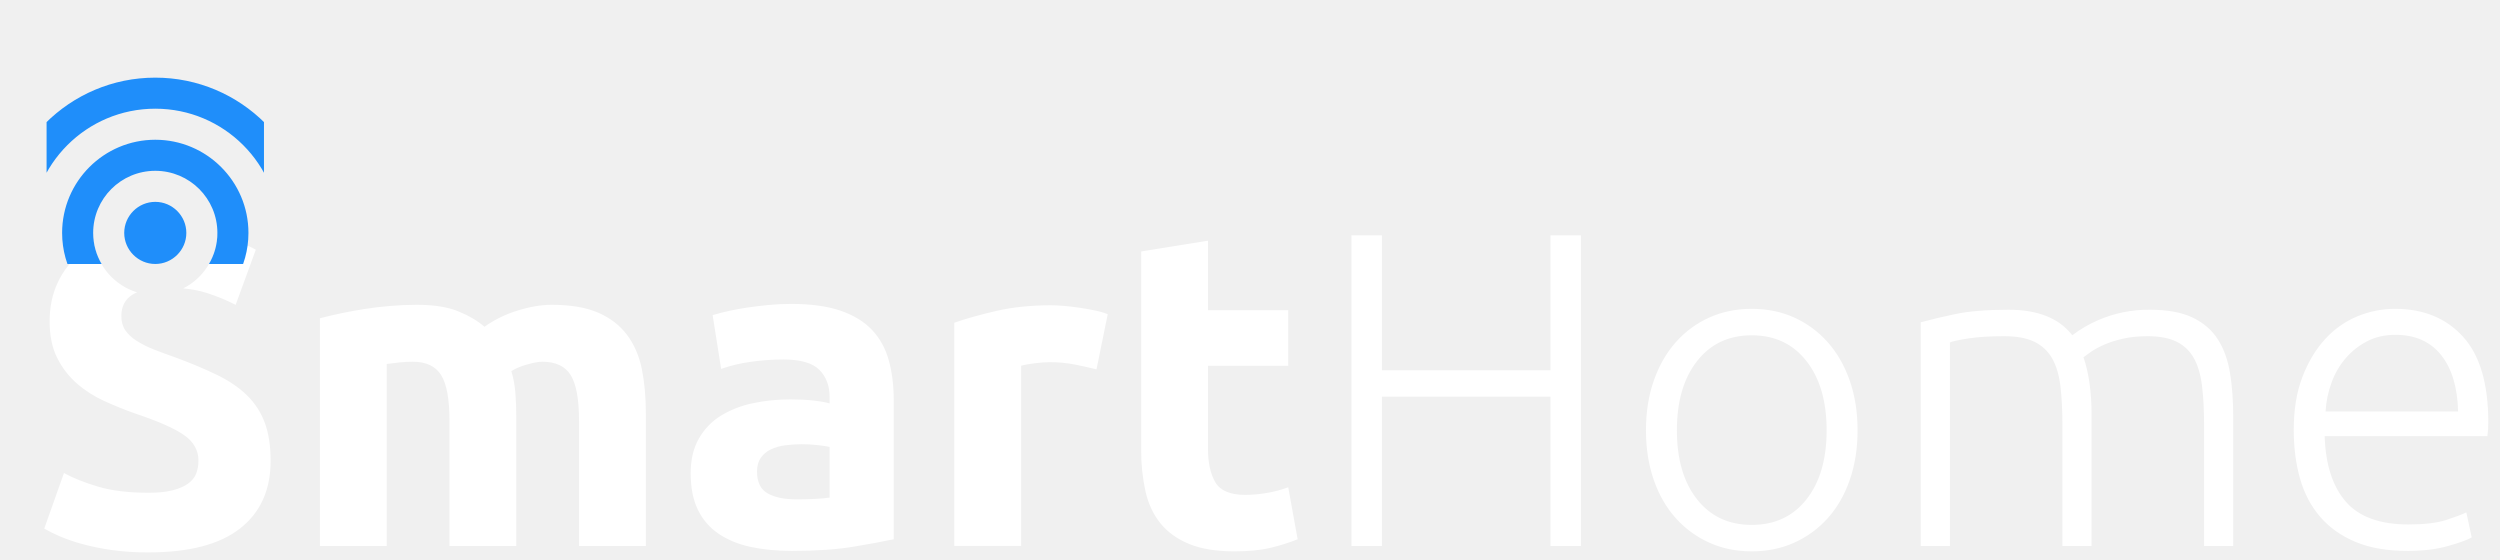
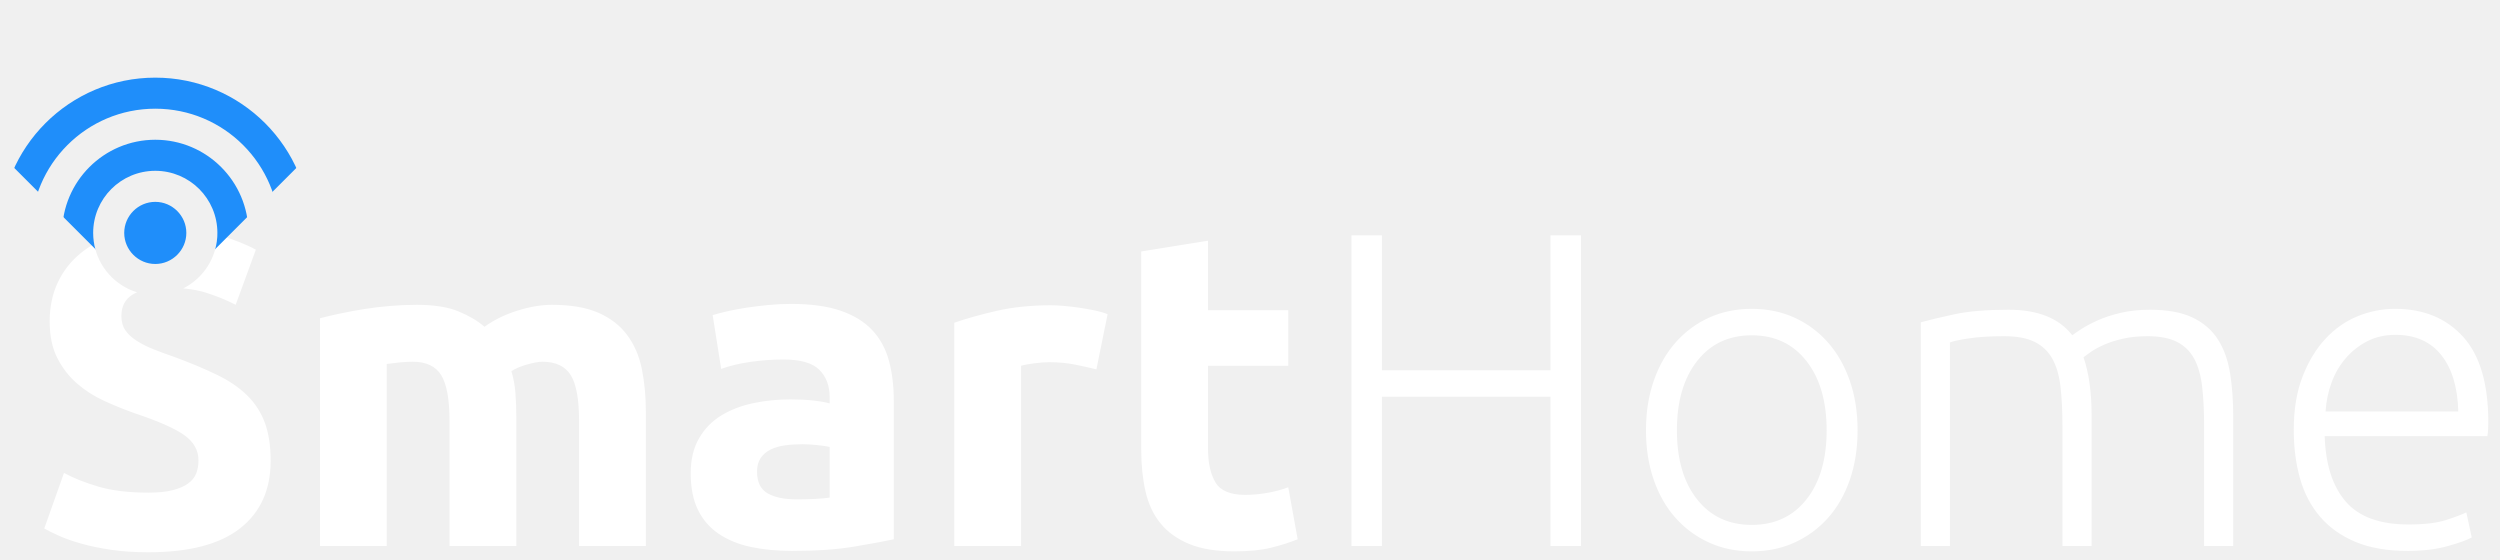
- <svg xmlns="http://www.w3.org/2000/svg" width="161" height="36" viewBox="0 0 161 36">
-   <defs>
-     <clipPath id="ebssa">
-       <path d="M3 3h14v14H3z" />
-     </clipPath>
-   </defs>
-   <g>
-     <g>
-       <g>
-         <g>
-           <path fill="#fff" d="M158.302 26.5c-.039-1.559-.404-2.771-1.096-3.637-.692-.866-1.672-1.3-2.941-1.3-.673 0-1.274.135-1.802.405-.53.27-.99.63-1.385 1.082a5.03 5.03 0 0 0-.922 1.574 6.46 6.46 0 0 0-.39 1.876zm-10.585 1.184c0-1.309.187-2.45.563-3.421.375-.972.866-1.785 1.472-2.44a5.796 5.796 0 0 1 2.079-1.458 6.332 6.332 0 0 1 2.41-.476c1.829 0 3.286.597 4.374 1.79 1.087 1.193 1.631 3.031 1.631 5.514 0 .154-.005.308-.014.462-.01.154-.024.298-.044.433h-10.48c.058 1.828.51 3.233 1.358 4.215.846.981 2.194 1.472 4.041 1.472 1.02 0 1.829-.096 2.425-.288.597-.193 1.03-.356 1.3-.491l.346 1.616c-.27.154-.775.337-1.516.549-.74.212-1.612.318-2.612.318-1.31 0-2.426-.193-3.35-.578-.923-.385-1.683-.924-2.28-1.617-.597-.692-1.03-1.515-1.3-2.468-.269-.953-.403-1.997-.403-3.132zm-24.02-6.929a40.645 40.645 0 0 1 2.18-.52c.895-.192 2.055-.288 3.479-.288 1.886 0 3.252.548 4.1 1.645a7.948 7.948 0 0 1 1.617-.953 8.156 8.156 0 0 1 3.377-.692c1.135 0 2.054.168 2.757.505.702.337 1.246.808 1.63 1.415.386.606.646 1.332.78 2.18.135.846.202 1.77.202 2.77v8.344h-1.876v-7.737c0-.982-.044-1.833-.13-2.555-.087-.722-.26-1.318-.52-1.79a2.536 2.536 0 0 0-1.111-1.068c-.481-.24-1.107-.36-1.877-.36-.577 0-1.102.052-1.573.158-.472.106-.88.236-1.227.39-.347.154-.63.308-.852.462-.221.154-.38.269-.476.346.173.5.303 1.063.39 1.689.086.625.13 1.285.13 1.977v8.488h-1.877v-7.737c0-.982-.043-1.833-.13-2.555-.086-.722-.264-1.318-.534-1.79a2.604 2.604 0 0 0-1.14-1.068c-.491-.24-1.14-.36-1.949-.36-.905 0-1.67.047-2.295.143-.626.097-1.025.183-1.198.26v13.107h-1.877zm-6.062 6.958c0-1.867-.433-3.354-1.3-4.46-.865-1.107-2.04-1.66-3.521-1.66-1.482 0-2.656.553-3.522 1.66-.867 1.106-1.3 2.593-1.3 4.46s.433 3.349 1.3 4.446c.866 1.097 2.04 1.645 3.522 1.645 1.482 0 2.656-.548 3.522-1.645.866-1.097 1.299-2.58 1.299-4.446zm1.992 0c0 1.174-.169 2.242-.505 3.204-.337.963-.809 1.78-1.415 2.454a6.442 6.442 0 0 1-2.15 1.573c-.828.376-1.743.563-2.743.563-1.001 0-1.915-.187-2.743-.563a6.442 6.442 0 0 1-2.15-1.573c-.607-.674-1.079-1.491-1.415-2.454-.337-.962-.506-2.03-.506-3.204 0-1.174.169-2.242.506-3.205.336-.962.808-1.785 1.414-2.468a6.354 6.354 0 0 1 2.151-1.588c.828-.375 1.742-.563 2.743-.563 1 0 1.915.188 2.742.563a6.354 6.354 0 0 1 2.15 1.588c.607.683 1.079 1.506 1.416 2.468.336.963.505 2.03.505 3.205zM99.85 15.154h1.963v20.007h-1.963v-9.614H88.996v9.614h-1.963V15.155h1.963v8.69h10.855zm-26.358 1.04l4.302-.693v4.475h5.168v3.58h-5.168v5.34c0 .905.159 1.627.476 2.166.318.538.958.808 1.92.808.462 0 .938-.043 1.43-.13.49-.087.937-.207 1.342-.36l.606 3.348c-.52.212-1.097.395-1.732.548-.635.154-1.415.231-2.339.231-1.174 0-2.146-.158-2.916-.476-.77-.317-1.385-.76-1.847-1.328-.462-.568-.784-1.256-.967-2.064a12.185 12.185 0 0 1-.275-2.685zm-2.877 7.592a32.124 32.124 0 0 0-1.358-.303 8.4 8.4 0 0 0-1.677-.158c-.27 0-.592.024-.968.072-.375.048-.66.1-.852.159V35.16h-4.306V20.784c.77-.27 1.68-.524 2.73-.765 1.05-.24 2.221-.36 3.512-.36.231 0 .51.014.838.042a17.076 17.076 0 0 1 1.965.29c.328.066.607.148.838.245zm-19.67-4.214c1.27 0 2.33.144 3.176.433.847.288 1.525.702 2.035 1.24.51.54.871 1.194 1.083 1.964.212.77.318 1.626.318 2.57v8.949c-.616.135-1.473.293-2.57.476-1.097.183-2.425.275-3.984.275-.981 0-1.872-.087-2.67-.26-.799-.173-1.487-.457-2.064-.852a3.897 3.897 0 0 1-1.328-1.544c-.308-.636-.462-1.415-.462-2.339 0-.885.178-1.636.534-2.252a4.11 4.11 0 0 1 1.429-1.472 6.458 6.458 0 0 1 2.05-.794c.77-.164 1.568-.245 2.396-.245.558 0 1.053.024 1.486.072.434.048.785.11 1.054.188v-.405c0-.731-.221-1.318-.664-1.76-.442-.443-1.212-.665-2.31-.665-.73 0-1.452.053-2.165.16a9.288 9.288 0 0 0-1.847.447l-.549-3.465a16.54 16.54 0 0 1 2.165-.476c.443-.067.91-.125 1.4-.173.491-.048.987-.072 1.487-.072zm.347 12.587c.423 0 .827-.01 1.212-.03.385-.019.693-.047.924-.086v-3.262a7.938 7.938 0 0 0-.78-.116 8.527 8.527 0 0 0-2.093.014 2.98 2.98 0 0 0-.938.275 1.61 1.61 0 0 0-.635.549c-.154.23-.23.52-.23.866 0 .673.225 1.14.678 1.4.452.26 1.073.39 1.862.39zm-22.345-5.053c0-1.385-.178-2.367-.534-2.944-.356-.578-.967-.866-1.833-.866-.27 0-.549.014-.838.043a19.99 19.99 0 0 0-.837.101v11.721h-4.301V20.495a29.859 29.859 0 0 1 2.843-.591 23.16 23.16 0 0 1 1.69-.203 20.51 20.51 0 0 1 1.702-.072c1.098 0 1.988.14 2.67.419.684.279 1.247.61 1.69.996a7.39 7.39 0 0 1 2.122-1.04c.798-.25 1.535-.375 2.208-.375 1.213 0 2.209.169 2.988.505.78.337 1.4.814 1.862 1.43.462.615.78 1.347.953 2.194.173.846.26 1.79.26 2.829v8.574H37.29v-8.055c0-1.385-.178-2.367-.534-2.944-.356-.578-.967-.866-1.833-.866-.231 0-.553.057-.967.173-.414.115-.756.26-1.025.433.135.443.221.91.26 1.4.038.49.057 1.015.057 1.573v8.286h-4.301zm-19.4 4.628c.635 0 1.16-.053 1.573-.16.414-.105.746-.25.996-.432.25-.183.424-.4.52-.65.096-.25.144-.53.144-.838 0-.655-.308-1.199-.924-1.632-.616-.433-1.674-.9-3.175-1.4a23.94 23.94 0 0 1-1.963-.795 7.235 7.235 0 0 1-1.762-1.126 5.388 5.388 0 0 1-1.27-1.647c-.327-.645-.49-1.43-.49-2.354 0-.924.173-1.757.52-2.498a5.333 5.333 0 0 1 1.471-1.892c.268-.22.56-.417.875-.593a4.006 4.006 0 0 0 2.766 3.109 1.962 1.962 0 0 0-.306.156c-.472.298-.707.756-.707 1.372 0 .366.086.674.26.924.173.25.418.477.736.679.317.202.683.385 1.097.548.413.164.87.333 1.37.506 1.04.385 1.945.765 2.715 1.14.77.376 1.41.814 1.92 1.315.51.5.89 1.088 1.14 1.762.25.674.375 1.492.375 2.455 0 1.868-.654 3.317-1.963 4.347-1.309 1.03-3.282 1.545-5.918 1.545a16.39 16.39 0 0 1-2.396-.159 15.458 15.458 0 0 1-1.891-.39 10.84 10.84 0 0 1-1.415-.49 10.738 10.738 0 0 1-.996-.492l1.27-3.581c.597.327 1.333.62 2.209.88.875.26 1.948.39 3.219.39zm4.503-16.608c.982.289 1.79.606 2.425.953l-1.299 3.553a12.3 12.3 0 0 0-1.862-.766 6.912 6.912 0 0 0-1.518-.292 4 4 0 0 0 2.2-3.464l.054.016z" />
-         </g>
-         <g>
-           <g transform="rotate(-315 10 10)" />
-           <g clip-path="url(#ebssa)">
-             <path fill="#1f8efa" d="M10 5c5.52 0 10 4.48 10 10 0 3.7-2.01 6.92-5 8.65l-1-1.73c2.39-1.39 4-3.96 4-6.92 0-4.42-3.58-8-8-8s-8 3.58-8 8c0 2.96 1.61 5.53 3.99 6.92l-1 1.73C2.01 21.92 0 18.7 0 15 0 9.48 4.48 5 10 5zm6 10c0 2.22-1.21 4.15-3 5.19l-1-1.74c1.19-.7 2-1.97 2-3.45 0-2.21-1.79-4-4-4s-4 1.79-4 4c0 1.48.81 2.75 2 3.45l-1 1.74C5.21 19.15 4 17.22 4 15c0-3.31 2.69-6 6-6s6 2.69 6 6zm-6-2c1.1 0 2 .9 2 2s-.9 2-2 2-2-.9-2-2 .9-2 2-2z" />
-           </g>
-         </g>
-       </g>
-     </g>
+ <svg xmlns="http://www.w3.org/2000/svg" width="161" height="36" viewBox="0 0 161 36" fill="none">
+   <path fill-rule="evenodd" clip-rule="evenodd" d="M11.801 18.573C12.365 18.623 12.87 18.72 13.316 18.865C13.999 19.086 14.62 19.341 15.178 19.63L16.477 16.079C15.842 15.732 15.034 15.415 14.052 15.126C14.034 15.121 14.017 15.116 13.999 15.11C13.957 16.625 13.075 17.929 11.801 18.573ZM8.828 18.825C7.413 18.392 6.332 17.196 6.064 15.717C5.749 15.893 5.457 16.091 5.189 16.31C4.554 16.829 4.064 17.46 3.717 18.201C3.371 18.942 3.198 19.774 3.198 20.698C3.198 21.622 3.361 22.406 3.688 23.051C4.015 23.695 4.439 24.244 4.959 24.696C5.478 25.148 6.065 25.524 6.72 25.822C7.374 26.12 8.028 26.385 8.683 26.616C10.184 27.116 11.242 27.583 11.858 28.016C12.474 28.449 12.782 28.993 12.782 29.647C12.782 29.955 12.734 30.234 12.638 30.485C12.542 30.735 12.368 30.951 12.118 31.134C11.868 31.317 11.536 31.461 11.122 31.567C10.708 31.673 10.184 31.726 9.549 31.726C8.279 31.726 7.206 31.596 6.33 31.336C5.454 31.076 4.718 30.783 4.121 30.456L2.851 34.035C3.121 34.189 3.453 34.353 3.847 34.526C4.242 34.699 4.713 34.863 5.262 35.017C5.81 35.171 6.441 35.301 7.153 35.407C7.865 35.513 8.663 35.566 9.549 35.566C12.185 35.566 14.158 35.051 15.467 34.021C16.776 32.991 17.43 31.543 17.43 29.676C17.43 28.714 17.305 27.896 17.055 27.222C16.805 26.549 16.424 25.962 15.915 25.461C15.405 24.961 14.764 24.523 13.995 24.148C13.225 23.772 12.32 23.392 11.281 23.007C10.78 22.834 10.323 22.666 9.91 22.502C9.496 22.338 9.13 22.156 8.813 21.954C8.495 21.752 8.25 21.525 8.076 21.275C7.903 21.025 7.817 20.717 7.817 20.351C7.817 19.735 8.052 19.278 8.524 18.98C8.614 18.923 8.715 18.872 8.828 18.825ZM28.949 27.107C28.949 25.721 28.771 24.739 28.415 24.162C28.059 23.585 27.448 23.296 26.582 23.296C26.312 23.296 26.033 23.311 25.744 23.339C25.456 23.368 25.177 23.402 24.907 23.44V35.161H20.606V20.496C20.971 20.399 21.4 20.298 21.89 20.193C22.381 20.087 22.901 19.991 23.449 19.904C23.998 19.817 24.561 19.75 25.138 19.702C25.716 19.654 26.283 19.63 26.842 19.63C27.939 19.63 28.829 19.769 29.512 20.048C30.195 20.327 30.758 20.659 31.201 21.044C31.817 20.602 32.524 20.255 33.323 20.005C34.121 19.755 34.858 19.63 35.531 19.63C36.744 19.63 37.74 19.798 38.519 20.135C39.299 20.472 39.919 20.948 40.381 21.564C40.843 22.18 41.161 22.911 41.334 23.758C41.507 24.605 41.594 25.548 41.594 26.587V35.161H37.292V27.107C37.292 25.721 37.114 24.739 36.758 24.162C36.402 23.585 35.791 23.296 34.925 23.296C34.694 23.296 34.372 23.354 33.958 23.469C33.544 23.585 33.202 23.729 32.933 23.902C33.068 24.345 33.154 24.812 33.193 25.302C33.231 25.793 33.251 26.318 33.251 26.876V35.161H28.949V27.107ZM51.294 32.159C51.717 32.159 52.121 32.149 52.507 32.13C52.891 32.111 53.199 32.082 53.43 32.044V28.781C53.257 28.743 52.997 28.704 52.651 28.666C52.304 28.627 51.987 28.608 51.698 28.608C51.294 28.608 50.914 28.632 50.558 28.68C50.202 28.728 49.889 28.82 49.62 28.954C49.35 29.089 49.138 29.272 48.984 29.503C48.83 29.734 48.753 30.023 48.753 30.369C48.753 31.043 48.98 31.509 49.432 31.769C49.884 32.029 50.505 32.159 51.294 32.159ZM50.947 19.572C52.218 19.572 53.276 19.716 54.123 20.005C54.97 20.294 55.648 20.707 56.158 21.246C56.669 21.785 57.029 22.44 57.241 23.209C57.453 23.979 57.559 24.836 57.559 25.779V34.728C56.943 34.863 56.086 35.022 54.989 35.205C53.892 35.388 52.564 35.479 51.005 35.479C50.024 35.479 49.133 35.392 48.335 35.219C47.536 35.046 46.848 34.762 46.271 34.367C45.693 33.973 45.251 33.458 44.943 32.823C44.635 32.188 44.481 31.408 44.481 30.485C44.481 29.599 44.659 28.849 45.015 28.233C45.371 27.617 45.847 27.126 46.444 26.76C47.041 26.395 47.724 26.13 48.494 25.966C49.264 25.803 50.062 25.721 50.89 25.721C51.448 25.721 51.944 25.745 52.377 25.793C52.81 25.841 53.161 25.904 53.43 25.981V25.577C53.43 24.845 53.209 24.258 52.766 23.816C52.324 23.373 51.554 23.152 50.457 23.152C49.725 23.152 49.004 23.205 48.291 23.311C47.579 23.416 46.964 23.566 46.444 23.758L45.895 20.294C46.146 20.217 46.458 20.135 46.834 20.048C47.209 19.962 47.618 19.885 48.061 19.817C48.503 19.75 48.97 19.692 49.461 19.644C49.952 19.596 50.447 19.572 50.947 19.572ZM70.608 23.787C70.223 23.691 69.77 23.59 69.251 23.484C68.731 23.378 68.173 23.325 67.576 23.325C67.307 23.325 66.984 23.349 66.609 23.397C66.234 23.445 65.95 23.498 65.757 23.556V35.161H61.456V20.784C62.226 20.515 63.135 20.26 64.184 20.019C65.233 19.779 66.402 19.659 67.692 19.659C67.923 19.659 68.202 19.673 68.529 19.702C68.856 19.731 69.183 19.769 69.51 19.817C69.838 19.865 70.165 19.923 70.492 19.991C70.819 20.058 71.098 20.14 71.329 20.236L70.608 23.787ZM73.495 16.194L77.796 15.501V19.976H82.964V23.556H77.796V28.897C77.796 29.801 77.955 30.523 78.272 31.062C78.59 31.601 79.23 31.87 80.192 31.87C80.654 31.87 81.13 31.827 81.621 31.74C82.112 31.654 82.559 31.533 82.964 31.38L83.57 34.728C83.05 34.94 82.473 35.123 81.838 35.277C81.203 35.431 80.423 35.508 79.499 35.508C78.325 35.508 77.353 35.349 76.584 35.031C75.814 34.714 75.198 34.271 74.736 33.703C74.274 33.136 73.952 32.448 73.769 31.639C73.586 30.831 73.495 29.936 73.495 28.954V16.194ZM99.852 15.155H101.815V35.161H99.852V25.548H88.997V35.161H87.034V15.155H88.997V23.845H99.852V15.155ZM119.628 27.713C119.628 28.887 119.459 29.955 119.123 30.918C118.786 31.88 118.314 32.698 117.708 33.371C117.102 34.045 116.385 34.569 115.557 34.945C114.73 35.32 113.815 35.508 112.815 35.508C111.814 35.508 110.9 35.32 110.072 34.945C109.244 34.569 108.528 34.045 107.921 33.371C107.315 32.698 106.843 31.88 106.507 30.918C106.17 29.955 106.001 28.887 106.001 27.713C106.001 26.539 106.17 25.471 106.507 24.509C106.843 23.546 107.315 22.724 107.921 22.04C108.528 21.357 109.244 20.828 110.072 20.452C110.9 20.077 111.814 19.889 112.815 19.889C113.815 19.889 114.73 20.077 115.557 20.452C116.385 20.828 117.102 21.357 117.708 22.04C118.314 22.724 118.786 23.546 119.123 24.509C119.459 25.471 119.628 26.539 119.628 27.713ZM117.636 27.713C117.636 25.846 117.203 24.359 116.337 23.253C115.471 22.146 114.297 21.593 112.815 21.593C111.333 21.593 110.159 22.146 109.293 23.253C108.426 24.359 107.993 25.846 107.993 27.713C107.993 29.58 108.426 31.062 109.293 32.159C110.159 33.256 111.333 33.804 112.815 33.804C114.297 33.804 115.471 33.256 116.337 32.159C117.203 31.062 117.636 29.58 117.636 27.713ZM123.698 20.756C124.257 20.602 124.983 20.428 125.878 20.236C126.773 20.043 127.933 19.947 129.357 19.947C131.243 19.947 132.609 20.496 133.456 21.593C133.553 21.516 133.74 21.386 134.019 21.203C134.298 21.02 134.65 20.832 135.073 20.64C135.496 20.448 135.992 20.284 136.56 20.149C137.128 20.015 137.758 19.947 138.451 19.947C139.586 19.947 140.505 20.116 141.208 20.452C141.91 20.789 142.454 21.261 142.839 21.867C143.224 22.473 143.484 23.2 143.618 24.047C143.753 24.893 143.82 25.817 143.82 26.818V35.161H141.944V27.424C141.944 26.443 141.901 25.591 141.814 24.869C141.727 24.148 141.554 23.551 141.294 23.079C141.034 22.608 140.664 22.252 140.183 22.011C139.702 21.771 139.076 21.651 138.306 21.651C137.729 21.651 137.204 21.703 136.733 21.809C136.261 21.915 135.852 22.045 135.506 22.199C135.16 22.353 134.876 22.507 134.654 22.661C134.433 22.815 134.274 22.93 134.178 23.007C134.351 23.508 134.481 24.071 134.568 24.696C134.654 25.322 134.698 25.981 134.698 26.674V35.161H132.821V27.424C132.821 26.443 132.778 25.591 132.691 24.869C132.605 24.148 132.427 23.551 132.157 23.079C131.888 22.608 131.508 22.252 131.017 22.011C130.526 21.771 129.876 21.651 129.068 21.651C128.164 21.651 127.399 21.699 126.773 21.795C126.147 21.891 125.748 21.978 125.575 22.055V35.161H123.698V20.756ZM147.718 27.684C147.718 26.375 147.905 25.235 148.281 24.263C148.656 23.291 149.147 22.478 149.753 21.824C150.359 21.169 151.052 20.683 151.832 20.366C152.611 20.048 153.415 19.889 154.242 19.889C156.071 19.889 157.529 20.486 158.616 21.679C159.703 22.873 160.247 24.711 160.247 27.193C160.247 27.347 160.242 27.501 160.233 27.655C160.223 27.809 160.209 27.954 160.189 28.088H149.71C149.767 29.917 150.22 31.322 151.067 32.303C151.913 33.285 153.261 33.776 155.108 33.776C156.128 33.776 156.937 33.679 157.533 33.487C158.13 33.294 158.563 33.131 158.832 32.996L159.179 34.613C158.909 34.767 158.404 34.95 157.663 35.161C156.922 35.373 156.051 35.479 155.051 35.479C153.742 35.479 152.626 35.286 151.702 34.901C150.778 34.517 150.018 33.978 149.421 33.285C148.824 32.592 148.391 31.769 148.122 30.817C147.852 29.864 147.718 28.82 147.718 27.684ZM158.313 26.5C158.274 24.942 157.909 23.729 157.216 22.863C156.523 21.997 155.541 21.564 154.271 21.564C153.597 21.564 152.996 21.699 152.467 21.968C151.938 22.238 151.476 22.598 151.081 23.051C150.686 23.503 150.379 24.027 150.157 24.624C149.936 25.221 149.806 25.846 149.767 26.5H158.313Z" fill="white" />
+   <mask id="mask0" mask-type="alpha" maskUnits="userSpaceOnUse" x="0" y="0" width="20" height="20">
+     <rect x="10" y="0.101" width="14" height="14" transform="rotate(45 10 0.100586)" fill="white" />
+   </mask>
+   <g mask="url(#mask0)">
+     <path fill-rule="evenodd" clip-rule="evenodd" d="M10 13C8.9 13 8 13.9 8 15C8 16.1 8.9 17 10 17C11.1 17 12 16.1 12 15C12 13.9 11.1 13 10 13ZM16 15C16 11.69 13.31 9 10 9C6.69 9 4 11.69 4 15C4 17.22 5.21 19.15 7 20.19L8 18.45C6.81 17.75 6 16.48 6 15C6 12.79 7.79 11 10 11C12.21 11 14 12.79 14 15C14 16.48 13.19 17.75 12 18.45L13 20.19C14.79 19.15 16 17.22 16 15ZM10 5C4.48 5 0 9.48 0 15C0 18.7 2.01 21.92 4.99 23.65L5.99 21.92C3.61 20.53 2 17.96 2 15C2 10.58 5.58 7 10 7C14.42 7 18 10.58 18 15C18 17.96 16.39 20.53 14 21.92L15 23.65C17.99 21.92 20 18.7 20 15C20 9.48 15.52 5 10 5Z" fill="#1F8EFA" />
  </g>
</svg>
